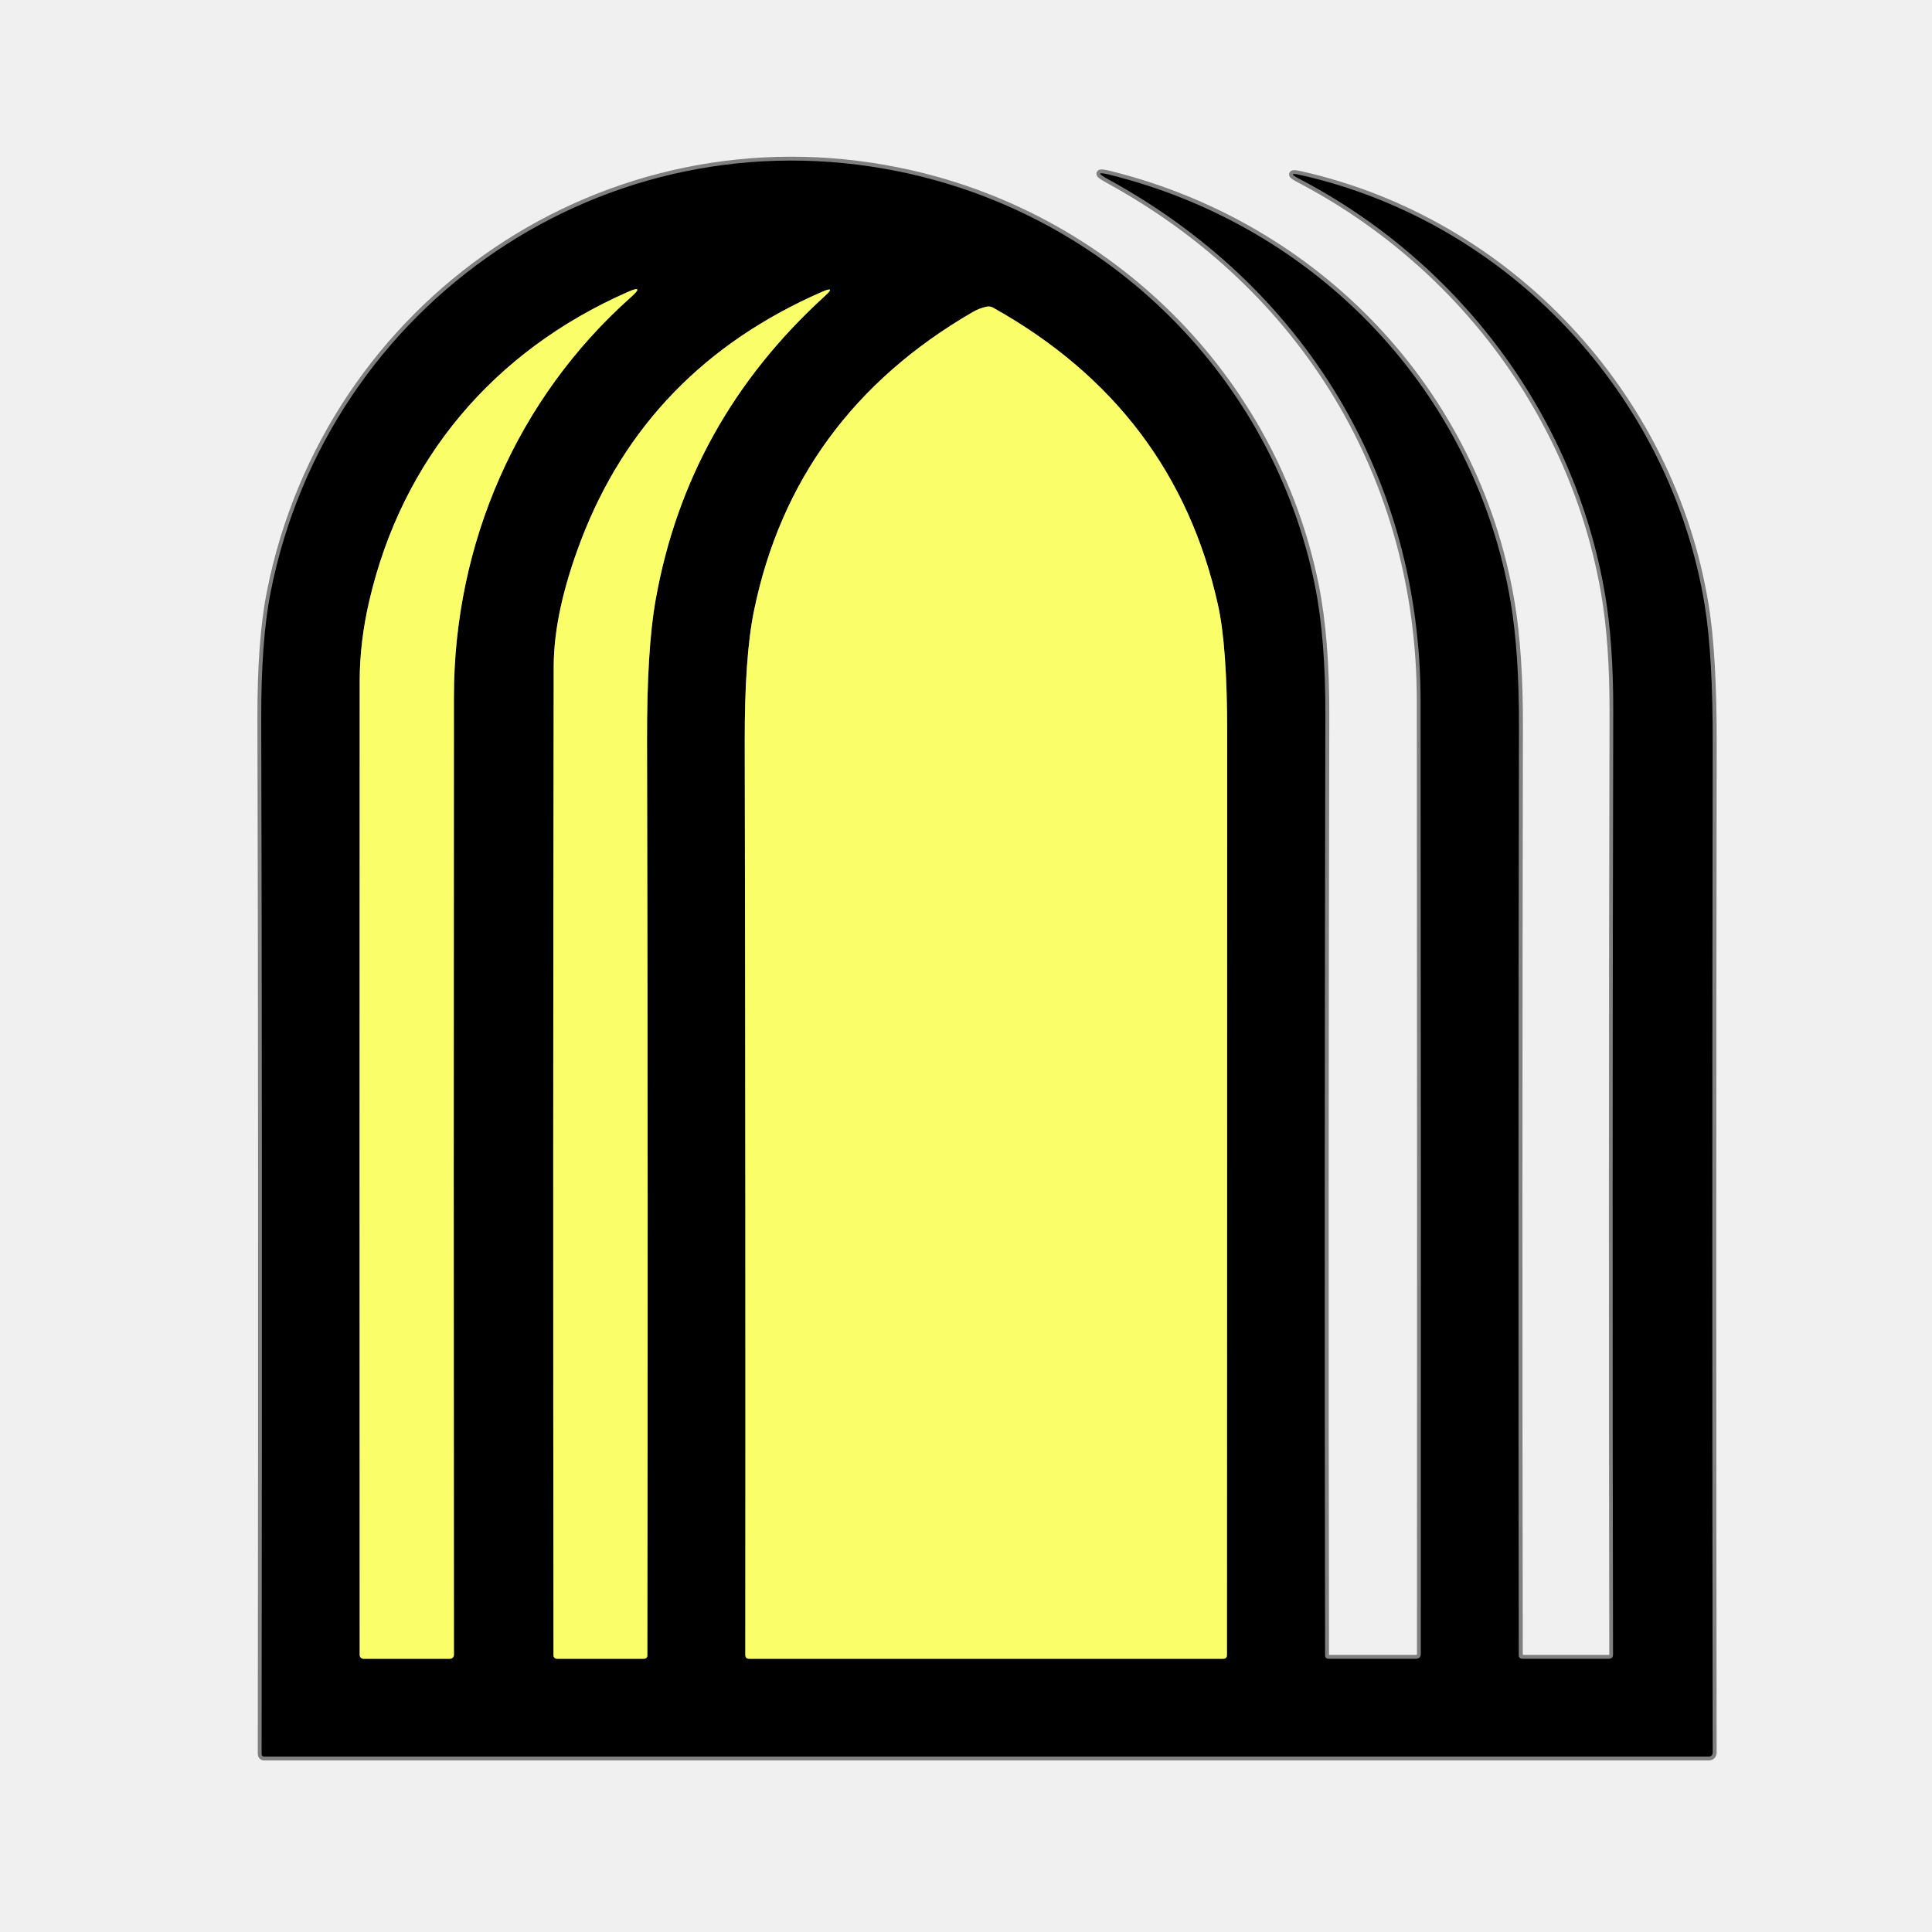
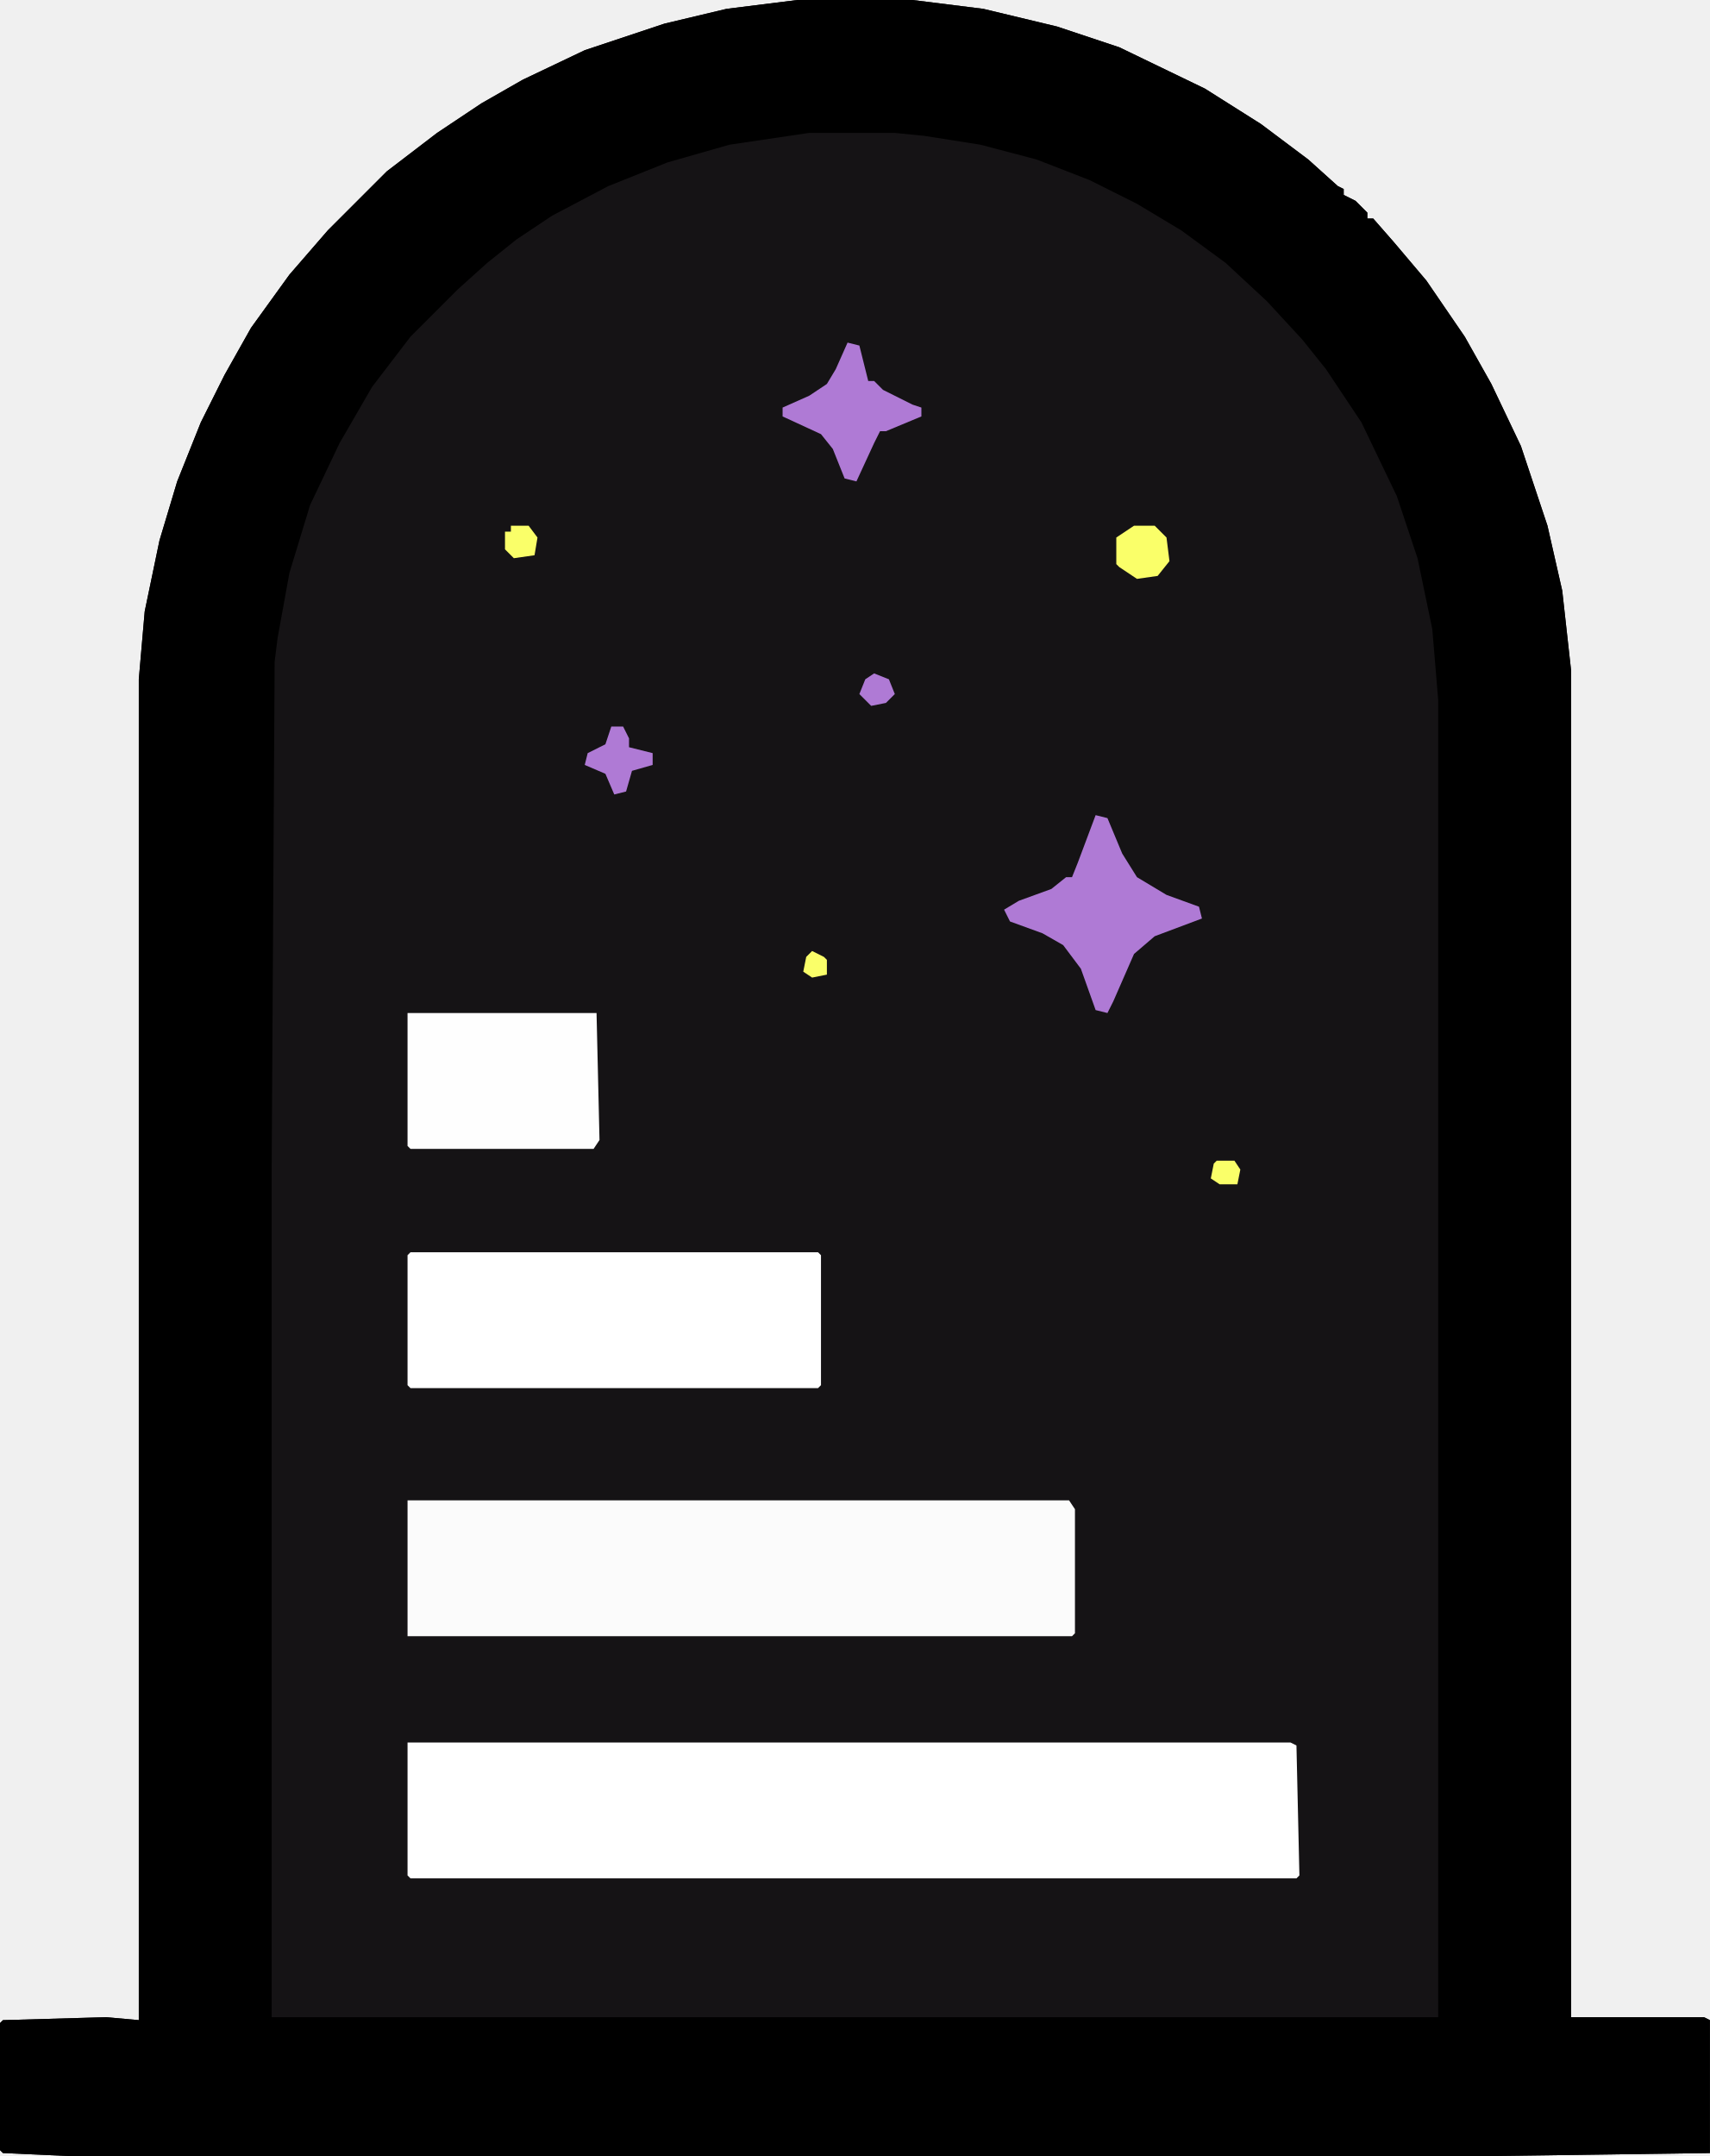
- <svg xmlns="http://www.w3.org/2000/svg" width="500" zoomAndPan="magnify" viewBox="0 0 375 375" height="500" preserveAspectRatio="xMidYMid meet" version="1.0" id="svg8">
-   <defs id="defs8" />
-   <path stroke-linecap="butt" transform="matrix(0.75, 0, 0, 0.75, -371.0287, -235.2131)" fill="none" stroke-linejoin="miter" d="M 861.137 742.909 L 838.585 742.909 C 837.96 742.909 837.648 742.597 837.648 741.972 C 837.507 661.789 837.533 580.737 837.721 498.805 C 837.757 485.529 836.856 474.326 835.023 465.185 C 824.184 411.378 781.627 369.029 727.252 357.982 C 651.585 342.591 579.575 392.013 564.762 466.836 C 563.085 475.263 562.273 486.284 562.325 499.909 C 562.512 567.279 562.544 656.519 562.419 767.618 C 562.419 767.784 562.476 767.925 562.596 768.045 C 562.71 768.159 562.851 768.222 563.018 768.222 L 936.861 768.222 C 937.601 768.222 937.971 767.852 937.971 767.112 C 937.846 681.196 937.851 594.357 937.986 506.602 C 938.023 491.039 937.33 478.92 935.908 470.232 C 927.075 416.065 885.361 371.107 831.403 358.94 C 828.752 358.341 828.632 358.67 831.044 359.935 C 872.049 381.347 902.122 420.774 910.09 467.269 C 911.554 475.795 912.273 485.982 912.247 497.831 C 912.059 580.586 912.038 661.909 912.189 741.805 C 912.189 742.539 911.82 742.909 911.085 742.909 L 888.752 742.909 C 888.116 742.909 887.799 742.591 887.799 741.951 C 887.674 663.586 887.684 583.477 887.835 501.633 C 887.861 488.763 887.137 477.998 885.658 469.352 C 876.398 414.753 835.528 372.123 781.83 358.826 C 778.82 358.091 778.674 358.466 781.398 359.951 C 832.356 387.774 862.335 437.159 862.377 495.034 C 862.45 580.743 862.46 662.94 862.413 741.633 C 862.413 742.482 861.986 742.909 861.137 742.909 " stroke="#808080" stroke-width="2" stroke-opacity="1" stroke-miterlimit="4" id="path1" />
-   <path stroke-linecap="butt" transform="matrix(0.75, 0, 0, 0.75, -371.0287, -235.2131)" fill="none" stroke-linejoin="miter" d="M 612.174 493.873 C 612.215 454.237 628.544 416.758 657.924 390.586 C 660.486 388.3 660.195 387.852 657.059 389.237 C 622.471 404.482 598.809 432.451 590.299 469.05 C 588.648 476.123 587.814 483.05 587.804 489.826 C 587.752 574.206 587.747 658.243 587.783 741.935 C 587.783 742.206 587.877 742.435 588.07 742.623 C 588.262 742.815 588.491 742.909 588.757 742.909 L 611.143 742.909 C 611.424 742.909 611.663 742.81 611.861 742.612 C 612.059 742.414 612.158 742.175 612.158 741.899 C 612.106 658.503 612.111 575.831 612.174 493.873 " stroke="#808080" stroke-width="2" stroke-opacity="1" stroke-miterlimit="4" id="path2" />
-   <path stroke-linecap="butt" transform="matrix(0.75, 0, 0, 0.75, -371.0287, -235.2131)" fill="none" stroke-linejoin="miter" d="M 707.455 389.144 C 677.21 402.357 656.424 423.774 645.101 453.394 C 640.398 465.706 638.038 476.56 638.012 485.961 C 637.861 568.977 637.84 654.305 637.955 741.935 C 637.955 742.586 638.278 742.909 638.929 742.909 L 661.314 742.909 C 661.929 742.909 662.236 742.602 662.236 741.993 C 662.372 663.685 662.346 584.758 662.158 505.216 C 662.122 489.555 662.861 477.466 664.372 468.956 C 669.835 438.107 684.434 411.873 708.169 390.248 C 710.169 388.435 709.929 388.071 707.455 389.144 " stroke="#808080" stroke-width="2" stroke-opacity="1" stroke-miterlimit="4" id="path3" />
-   <path stroke-linecap="butt" transform="matrix(0.75, 0, 0, 0.75, -371.0287, -235.2131)" fill="none" stroke-linejoin="miter" d="M 746.491 394.357 C 715.632 412.253 696.747 438.045 689.83 471.732 C 688.221 479.618 687.424 490.894 687.45 505.555 C 687.611 587.545 687.663 666.326 687.601 741.899 C 687.601 742.571 687.934 742.909 688.596 742.909 L 811.268 742.909 C 811.919 742.909 812.241 742.591 812.241 741.951 C 812.278 662.321 812.299 582.685 812.299 503.039 C 812.299 488.279 811.502 477.321 809.919 470.154 C 802.403 436.383 783.018 410.753 751.757 393.269 C 751.195 392.946 750.601 392.857 749.976 393.008 C 748.705 393.295 747.538 393.743 746.491 394.357 " stroke="#808080" stroke-width="2" stroke-opacity="1" stroke-miterlimit="4" id="path4" />
-   <path fill="#000000" d="M 275.777 321.008 C 275.812 261.988 275.801 200.34 275.734 136.062 C 275.695 92.652 253.223 55.617 215.004 34.75 C 212.961 33.633 213.07 33.352 215.332 33.906 C 255.602 43.875 286.254 75.852 293.203 116.797 C 294.309 123.285 294.852 131.355 294.832 141.012 C 294.719 202.391 294.707 262.473 294.793 321.246 C 294.793 321.727 295.031 321.965 295.512 321.965 L 312.258 321.965 C 312.809 321.965 313.086 321.688 313.086 321.137 C 312.973 261.215 312.988 200.223 313.129 138.156 C 313.156 129.27 312.617 121.629 311.516 115.234 C 305.539 80.363 282.984 50.793 252.23 34.734 C 250.422 33.789 250.512 33.539 252.5 33.988 C 292.969 43.117 324.254 76.836 330.879 117.457 C 331.945 123.973 332.469 133.066 332.438 144.738 C 332.336 210.551 332.336 275.68 332.438 340.117 C 332.438 340.672 332.16 340.949 331.609 340.949 L 51.227 340.949 C 51.102 340.949 50.996 340.902 50.906 340.816 C 50.82 340.727 50.777 340.621 50.777 340.496 C 50.871 257.172 50.848 190.242 50.707 139.715 C 50.672 129.5 51.281 121.23 52.535 114.914 C 63.645 58.793 117.652 21.727 174.406 33.273 C 215.184 41.555 247.102 73.32 255.23 113.676 C 256.609 120.527 257.281 128.93 257.254 138.887 C 257.113 200.336 257.094 261.125 257.199 321.262 C 257.199 321.73 257.434 321.965 257.902 321.965 L 274.816 321.965 C 275.453 321.965 275.773 321.645 275.773 321.008 Z M 88.102 135.188 C 88.141 105.465 100.375 77.355 122.41 57.727 C 124.332 56.008 124.117 55.672 121.762 56.711 C 95.82 68.145 78.074 89.125 71.691 116.57 C 70.453 121.879 69.828 127.07 69.82 132.152 C 69.781 195.438 69.781 258.465 69.82 321.234 C 69.82 321.438 69.891 321.609 70.035 321.75 C 70.176 321.895 70.352 321.965 70.551 321.965 L 87.34 321.965 C 87.551 321.965 87.73 321.891 87.879 321.742 C 88.027 321.594 88.102 321.414 88.102 321.207 C 88.062 258.66 88.062 196.656 88.102 135.188 Z M 159.559 56.641 C 136.875 66.551 121.285 82.613 112.793 104.832 C 109.266 114.062 107.496 122.207 107.477 129.254 C 107.363 191.52 107.352 255.512 107.438 321.234 C 107.438 321.723 107.68 321.965 108.168 321.965 L 124.957 321.965 C 125.418 321.965 125.645 321.734 125.645 321.277 C 125.75 262.547 125.73 203.352 125.59 143.695 C 125.559 131.949 126.113 122.887 127.25 116.5 C 131.344 93.367 142.293 73.691 160.098 57.473 C 161.598 56.113 161.418 55.836 159.562 56.641 Z M 188.836 60.551 C 165.691 73.977 151.527 93.32 146.344 118.582 C 145.133 124.496 144.539 132.953 144.555 143.949 C 144.676 205.445 144.715 264.531 144.668 321.207 C 144.668 321.711 144.918 321.965 145.414 321.965 L 237.418 321.965 C 237.906 321.965 238.148 321.727 238.148 321.246 C 238.176 261.523 238.191 201.797 238.191 142.066 C 238.191 130.992 237.598 122.773 236.406 117.402 C 230.773 92.07 216.234 72.852 192.789 59.734 C 192.367 59.492 191.922 59.426 191.453 59.539 C 190.496 59.754 189.625 60.094 188.836 60.551 Z M 188.836 60.551 " fill-opacity="1" fill-rule="nonzero" id="path5" />
-   <path fill="#f2fd19" d="M 122.41 57.727 C 100.375 77.355 88.129 105.465 88.102 135.188 C 88.051 196.656 88.051 258.66 88.102 321.207 C 88.102 321.414 88.027 321.594 87.879 321.742 C 87.73 321.891 87.551 321.965 87.34 321.965 L 70.551 321.965 C 70.352 321.965 70.176 321.895 70.035 321.75 C 69.891 321.609 69.82 321.438 69.82 321.234 C 69.793 258.465 69.793 195.438 69.82 132.152 C 69.82 127.07 70.445 121.879 71.691 116.57 C 78.074 89.125 95.82 68.145 121.762 56.711 C 124.117 55.672 124.332 56.008 122.41 57.727 Z M 122.41 57.727 " fill-opacity="1" fill-rule="nonzero" id="path6" style="fill:#faff69;fill-opacity:1" />
-   <path fill="#f2fd19" d="M 159.559 56.641 C 161.414 55.836 161.594 56.113 160.094 57.473 C 142.293 73.691 131.344 93.367 127.246 116.5 C 126.113 122.887 125.559 131.949 125.586 143.695 C 125.73 203.352 125.75 262.547 125.645 321.277 C 125.645 321.734 125.414 321.965 124.953 321.965 L 108.164 321.965 C 107.68 321.965 107.434 321.723 107.434 321.234 C 107.352 255.512 107.363 191.52 107.477 129.254 C 107.5 122.207 109.273 114.062 112.789 104.832 C 121.281 82.613 136.871 66.551 159.559 56.641 Z M 159.559 56.641 " fill-opacity="1" fill-rule="nonzero" id="path7" style="fill:#faff69;fill-opacity:1" />
-   <path fill="#f2fd19" d="M 188.836 60.551 C 189.621 60.094 190.496 59.754 191.449 59.539 C 191.918 59.426 192.363 59.492 192.785 59.734 C 216.23 72.852 230.77 92.07 236.406 117.402 C 237.594 122.773 238.191 130.992 238.191 142.066 C 238.191 201.797 238.176 261.523 238.145 321.246 C 238.145 321.727 237.902 321.965 237.414 321.965 L 145.41 321.965 C 144.914 321.965 144.668 321.711 144.668 321.207 C 144.711 264.527 144.676 205.445 144.555 143.949 C 144.527 132.953 145.125 124.496 146.34 118.582 C 151.523 93.32 165.688 73.977 188.832 60.551 Z M 188.836 60.551 " fill-opacity="1" fill-rule="nonzero" id="path8" style="fill:#faff69;fill-opacity:1" />
+ <svg xmlns="http://www.w3.org/2000/svg" version="1.1" viewBox="0 0 579 730" width="144.75" height="182.5" id="svg15">
+   <defs id="defs15" />
+   <path d="m 270,0 h 39 l 24,3 25,6 21,7 29,14 19,12 16,12 10,9 2,1 v 2 l 4,2 4,4 v 2 h 2 l 7,8 11,13 13,19 9,16 10,21 9,27 5,22 3,27 v 456 h 45 l 2,1 v 45 l -73,1 H 23 L 1,729 0,728 v -43 l 1,-1 35,-1 11,1 V 230 l 2,-23 5,-24 6,-20 8,-20 8,-16 9,-16 13,-18 13,-15 20,-20 17,-13 15,-10 14,-8 21,-10 27,-9 21,-5 z" fill="#151315" id="path2" />
+   <path d="m 270,0 h 39 l 24,3 25,6 21,7 29,14 19,12 16,12 10,9 2,1 v 2 l 4,2 4,4 v 2 h 2 l 7,8 11,13 13,19 9,16 10,21 9,27 5,22 3,27 v 456 h 45 l 2,1 v 45 l -73,1 H 23 L 1,729 0,728 v -43 l 1,-1 35,-1 11,1 V 230 l 2,-23 5,-24 6,-20 8,-20 8,-16 9,-16 13,-18 13,-15 20,-20 17,-13 15,-10 14,-8 21,-10 27,-9 21,-5 z m 4,45 -27,4 -21,6 -20,8 -19,10 -12,8 -10,8 -10,9 -16,16 -13,17 -11,19 -10,21 -7,23 -4,22 -1,8 -1,170 V 683 H 487 V 237 l -2,-24 -5,-24 -7,-21 -12,-25 -12,-18 -8,-10 -12,-13 -14,-13 -15,-11 -15,-9 -16,-8 -18,-7 -19,-5 -19,-3 -10,-1 z" fill="#5A585A" id="path3" style="fill:#000000;fill-opacity:1" />
+   <path d="m 138,590 h 299 l 2,1 1,44 -1,1 H 139 l -1,-1 z" fill="#5A585A" id="path4" style="fill:#ffffff;fill-opacity:1" />
+   <path d="m 138,508 h 224 l 2,3 v 42 l -1,1 H 138 Z" fill="#5B595B" id="path5" style="fill:#fbfbfb;fill-opacity:1" />
+   <path d="m 139,424 h 138 l 1,1 v 44 l -1,1 H 139 l -1,-1 v -44 z" fill="#5B595B" id="path6" style="fill:#ffffff;fill-opacity:1" />
+   <path d="m 138,343 h 64 l 1,43 -2,3 h -62 l -1,-1 z" fill="#5B595B" id="path7" style="fill:#fefefe;fill-opacity:1" />
+   <path d="m 371,276 4,1 5,12 5,8 10,6 11,4 1,4 -16,6 -7,6 -7,16 -2,4 -4,-1 -5,-14 -6,-8 -7,-4 -11,-4 -2,-4 5,-3 11,-4 5,-4 h 2 l 2,-5 z" fill="#5B595B" id="path8" style="fill:#af7ad5;fill-opacity:1" />
+   <path d="m 287,116 4,1 3,12 h 2 l 3,3 10,5 3,1 v 3 l -12,5 h -2 l -2,4 -6,13 -4,-1 -4,-10 -4,-5 -13,-6 v -3 l 9,-4 6,-4 3,-5 z" fill="#5B595B" id="path9" style="fill:#af7ad5;fill-opacity:1" />
+   <path d="m 384,178 h 7 l 4,4 1,8 -4,5 -7,1 -6,-4 -1,-1 v -9 z" fill="#5B595B" id="path10" style="fill:#faff69;fill-opacity:1" />
+   <path d="m 207,246 h 4 l 2,4 v 3 l 8,2 v 4 l -7,2 -2,7 -4,1 -3,-7 -7,-3 1,-4 6,-3 z" fill="#5B595B" id="path11" style="fill:#af7ad5;fill-opacity:1" />
+   <path d="m 173,178 h 6 l 3,4 -1,6 -7,1 -3,-3 v -6 h 2 z" fill="#5B595B" id="path12" style="fill:#faff69;fill-opacity:1" />
+   <path d="m 296,228 5,2 2,5 -3,3 -5,1 -4,-4 2,-5 z" fill="#5B595B" id="path13" style="fill:#af7ad5;fill-opacity:1" />
+   <path d="m 412,393 h 6 l 2,3 -1,5 h -6 l -3,-2 1,-5 z" fill="#5B595B" id="path14" style="fill:#faff69;fill-opacity:1" />
+   <path d="m 275,322 4,2 1,1 v 5 l -5,1 -3,-2 1,-5 z" fill="#5B595B" id="path15" style="fill:#faff69;fill-opacity:1" />
</svg>
